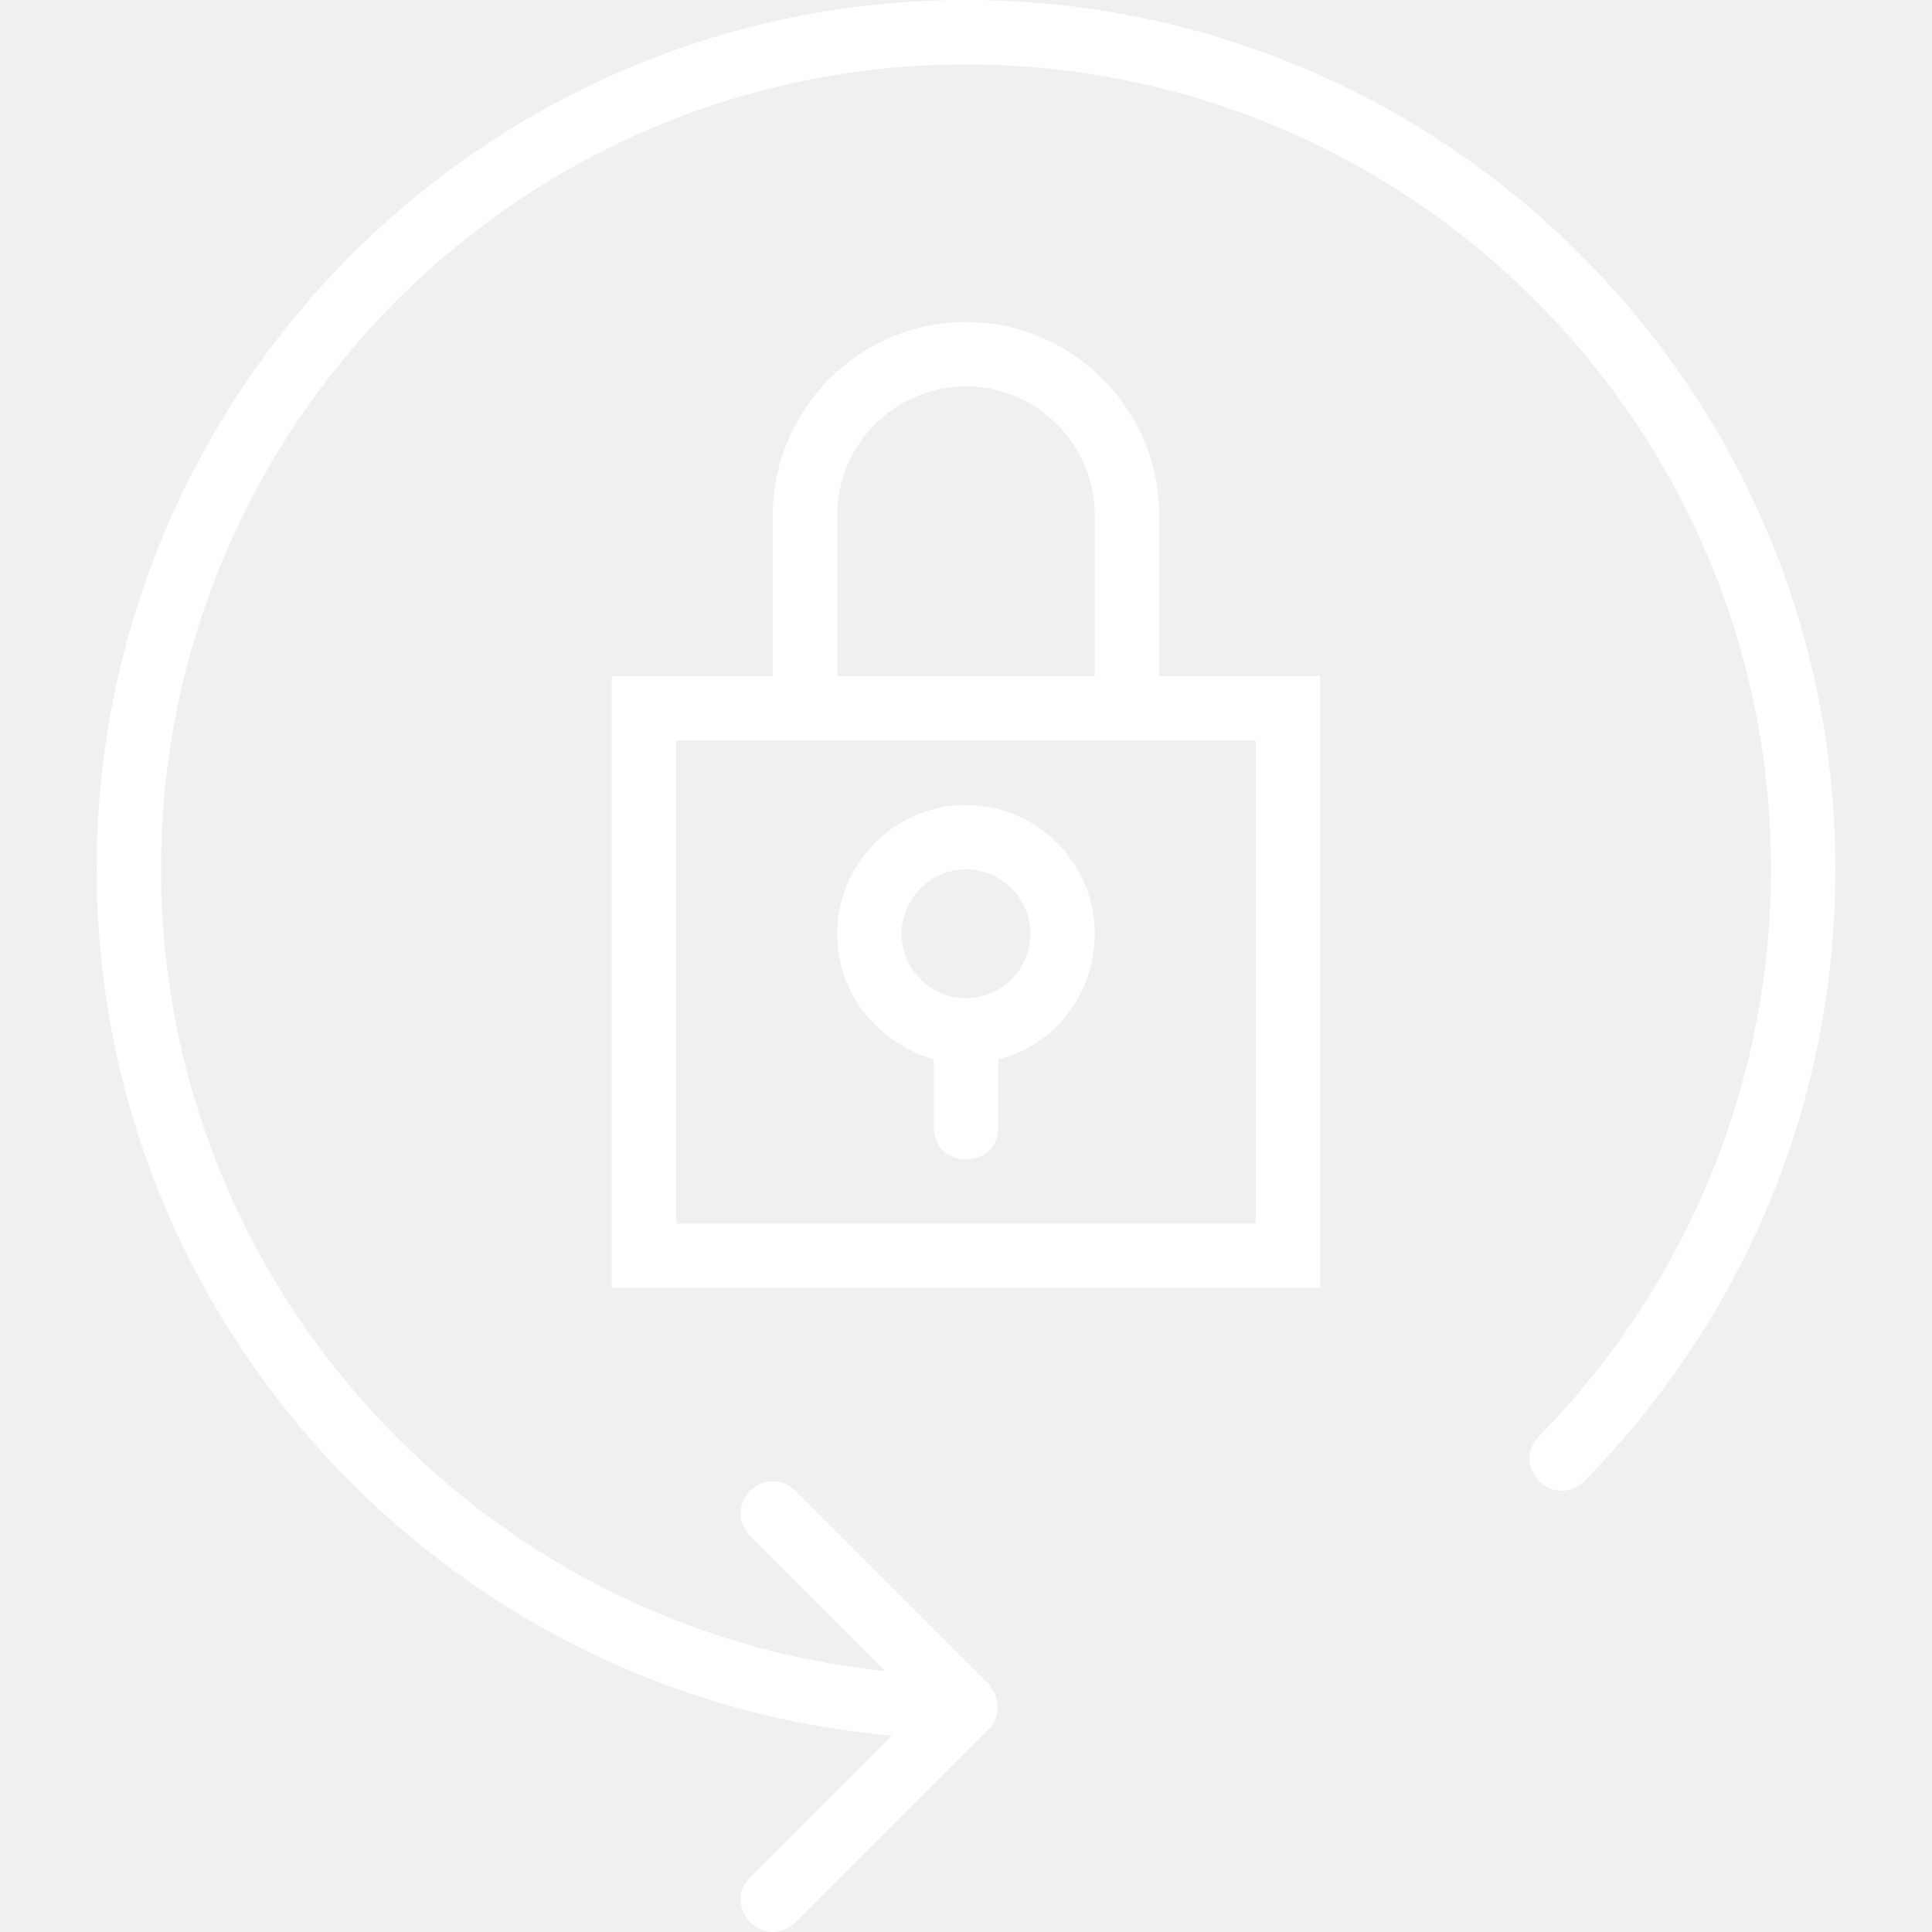
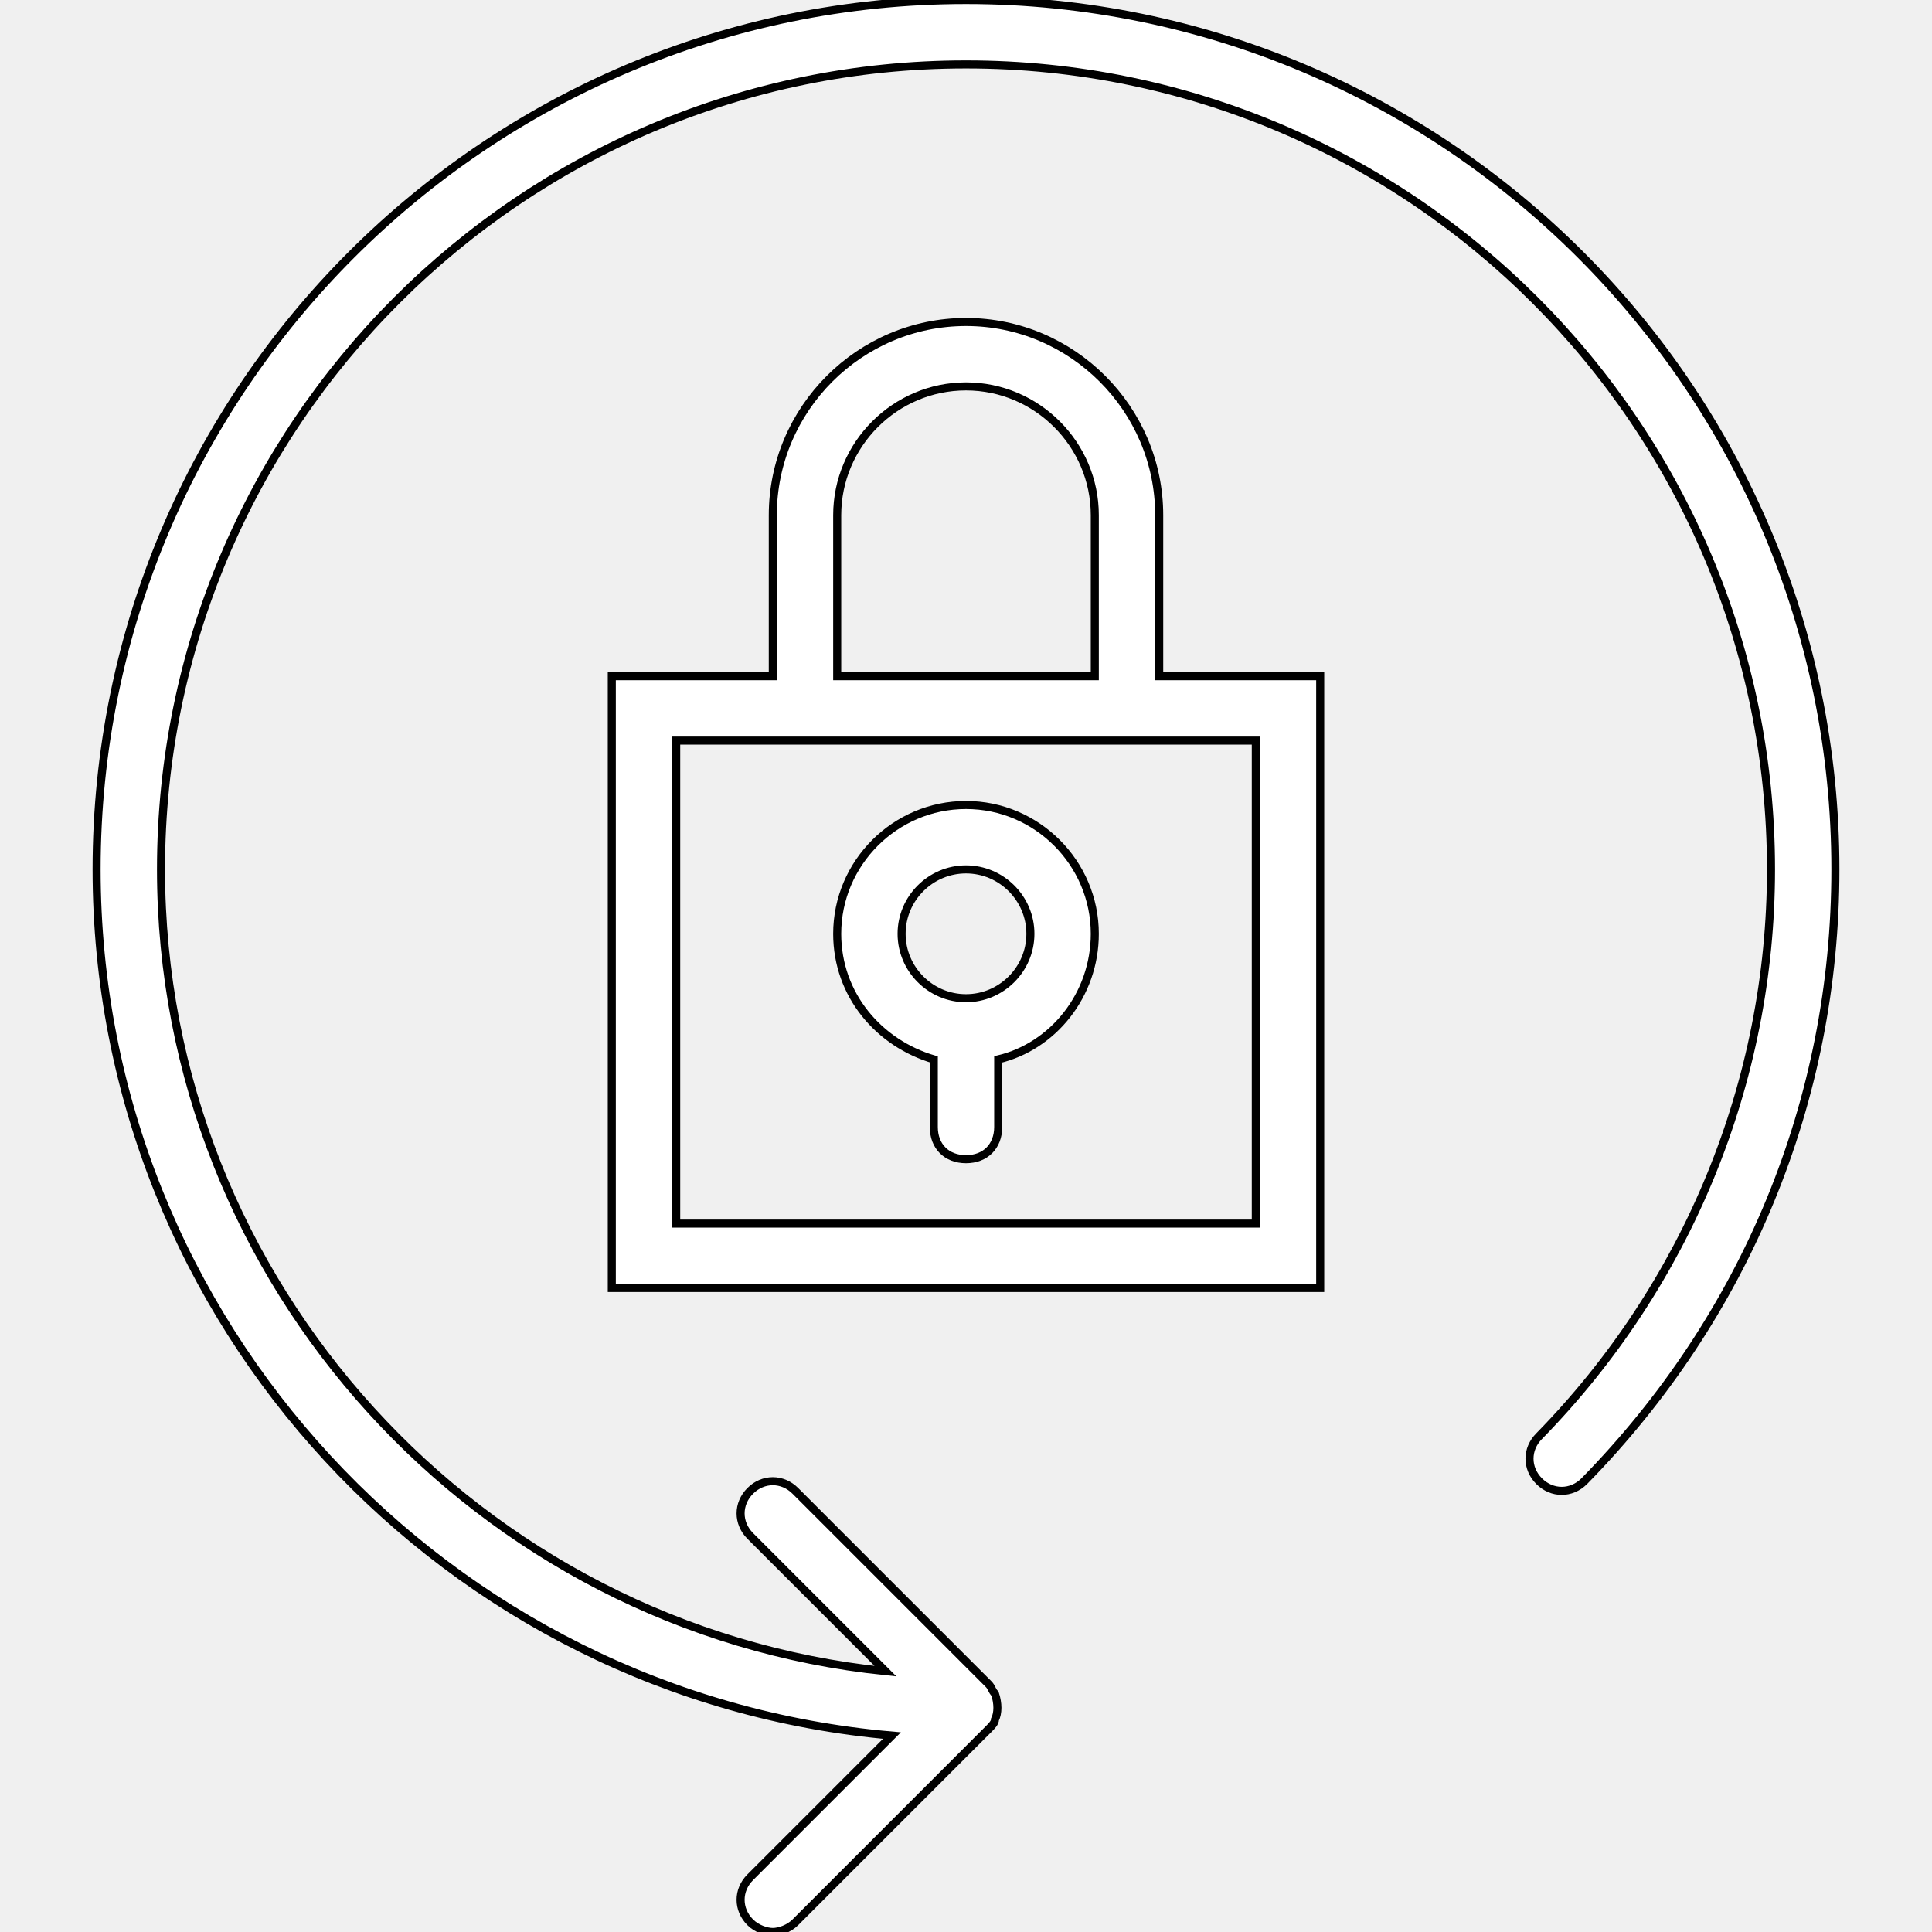
<svg xmlns="http://www.w3.org/2000/svg" version="1.1" id="Capa_1" x="0px" y="0px" viewBox="0 0 60 60" style="enable-background:new 0 0 60 60;" xml:space="preserve">
  <style type="text/css">
- 	.st0{fill:#FFFFFF;}
+ 	.st0{fill:#FFFFFF;stroke:#000000;stroke-width:0.25;stroke-miterlimit:10;}
</style>
  <g>
    <path class="st0" d="M36,16c0-3.3-2.7-6-6-6s-6,2.7-6,6v5h-5v19h22V21h-5V16z M26,16c0-2.2,1.8-4,4-4s4,1.8,4,4v5h-8V16z M39,23v15   H21V23h3h12H39z" />
    <path class="st0" d="M29,32.9V35c0,0.6,0.4,1,1,1s1-0.4,1-1v-2.1c1.7-0.4,3-2,3-3.9c0-2.2-1.8-4-4-4s-4,1.8-4,4   C26,30.9,27.3,32.4,29,32.9z M30,27c1.1,0,2,0.9,2,2s-0.9,2-2,2s-2-0.9-2-2S28.9,27,30,27z" />
-     <path class="st0" d="M30,0C15.1,0,3,12.1,3,27c0,14.1,10.9,25.7,24.7,26.9l-4.4,4.4c-0.4,0.4-0.4,1,0,1.4c0.2,0.2,0.5,0.3,0.7,0.3   s0.5-0.1,0.7-0.3l6-6c0.1-0.1,0.2-0.2,0.2-0.3c0.1-0.2,0.1-0.5,0-0.8c-0.1-0.1-0.1-0.2-0.2-0.3l-6-6c-0.4-0.4-1-0.4-1.4,0   s-0.4,1,0,1.4l4.2,4.2C14.9,50.6,5,39.9,5,27C5,13.2,16.2,2,30,2s25,11.2,25,25c0,6.6-2.6,12.9-7.2,17.6c-0.4,0.4-0.4,1,0,1.4   c0.4,0.4,1,0.4,1.4,0c5-5.1,7.8-11.8,7.8-19C57,12.1,44.9,0,30,0z" />
+     <path class="st0" d="M30,0C15.1,0,3,12.1,3,27c0,14.1,10.9,25.7,24.7,26.9l-4.4,4.4c-0.4,0.4-0.4,1,0,1.4c0.2,0.2,0.5,0.3,0.7,0.3   s0.5-0.1,0.7-0.3l6-6c0.1-0.1,0.2-0.2,0.2-0.3c0.1-0.2,0.1-0.5,0-0.8c-0.1-0.1-0.1-0.2-0.2-0.3l-6-6c-0.4-0.4-1-0.4-1.4,0   s-0.4,1,0,1.4l4.2,4.2C14.9,50.6,5,39.9,5,27C5,13.2,16.2,2,30,2s25,11.2,25,25c0,6.6-2.6,12.9-7.2,17.6c-0.4,0.4-0.4,1,0,1.4   s1,0.4,1.4,0c5-5.1,7.8-11.8,7.8-19C57,12.1,44.9,0,30,0z" />
  </g>
</svg>
